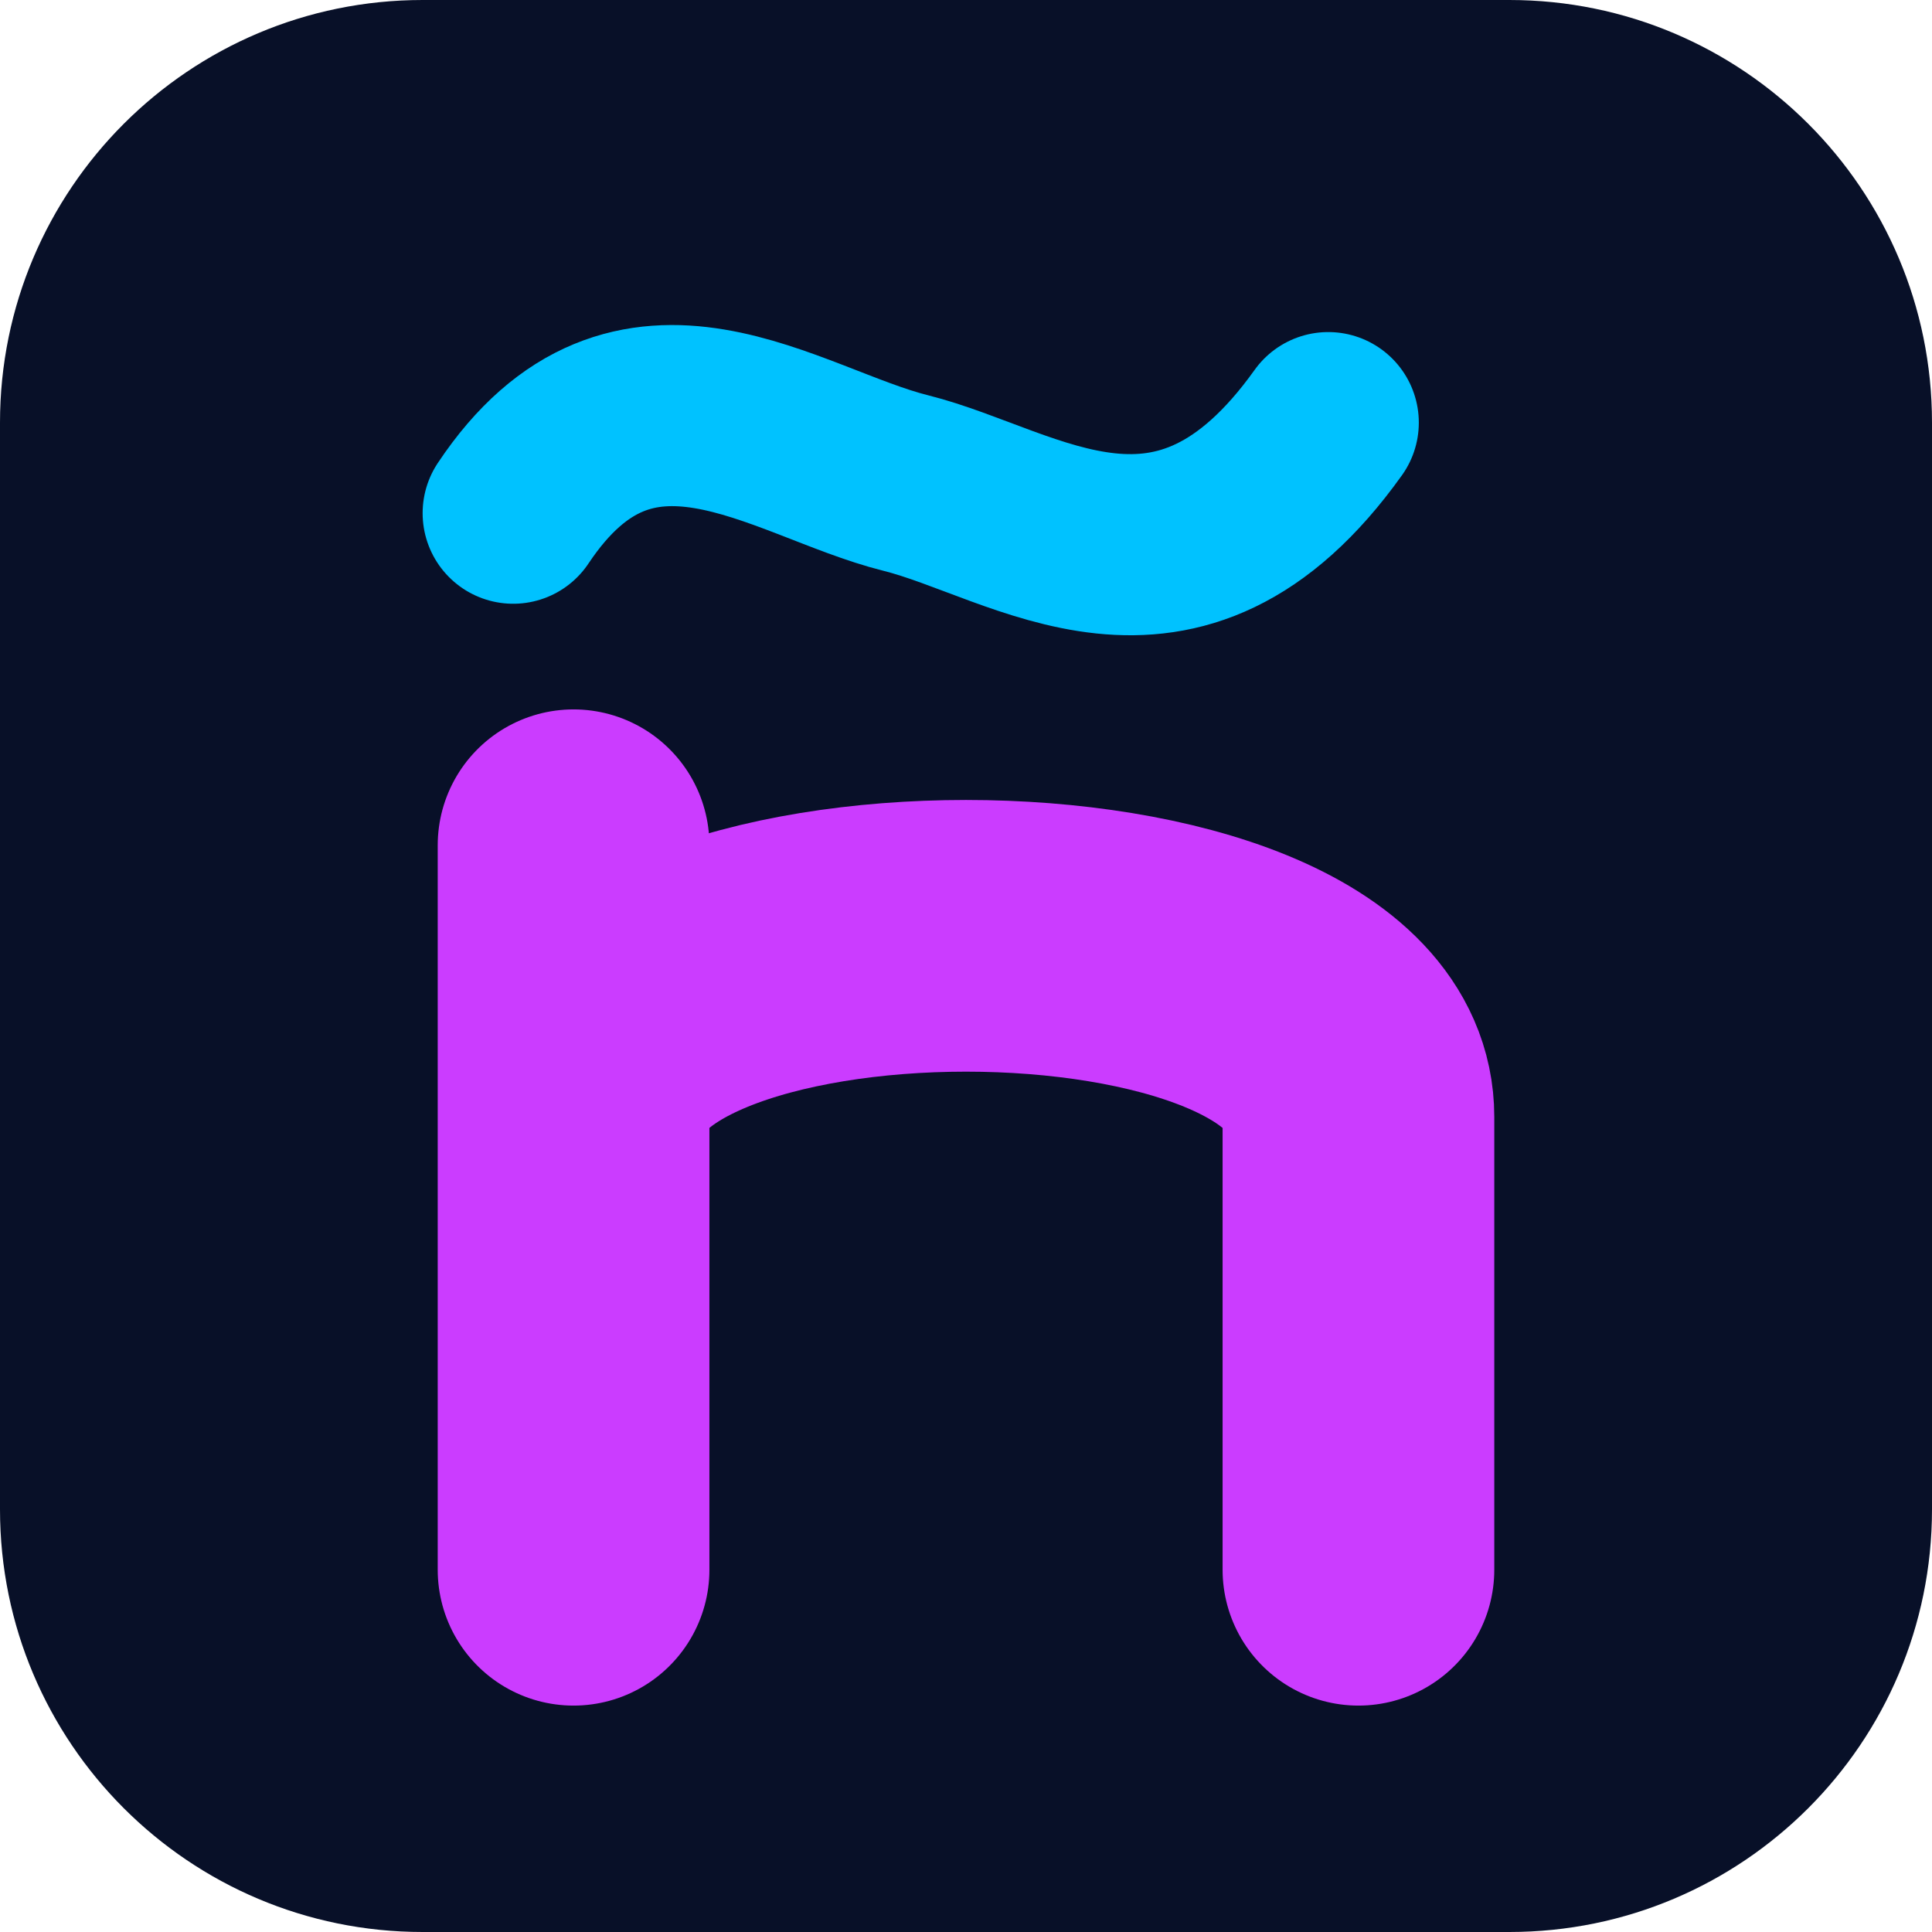
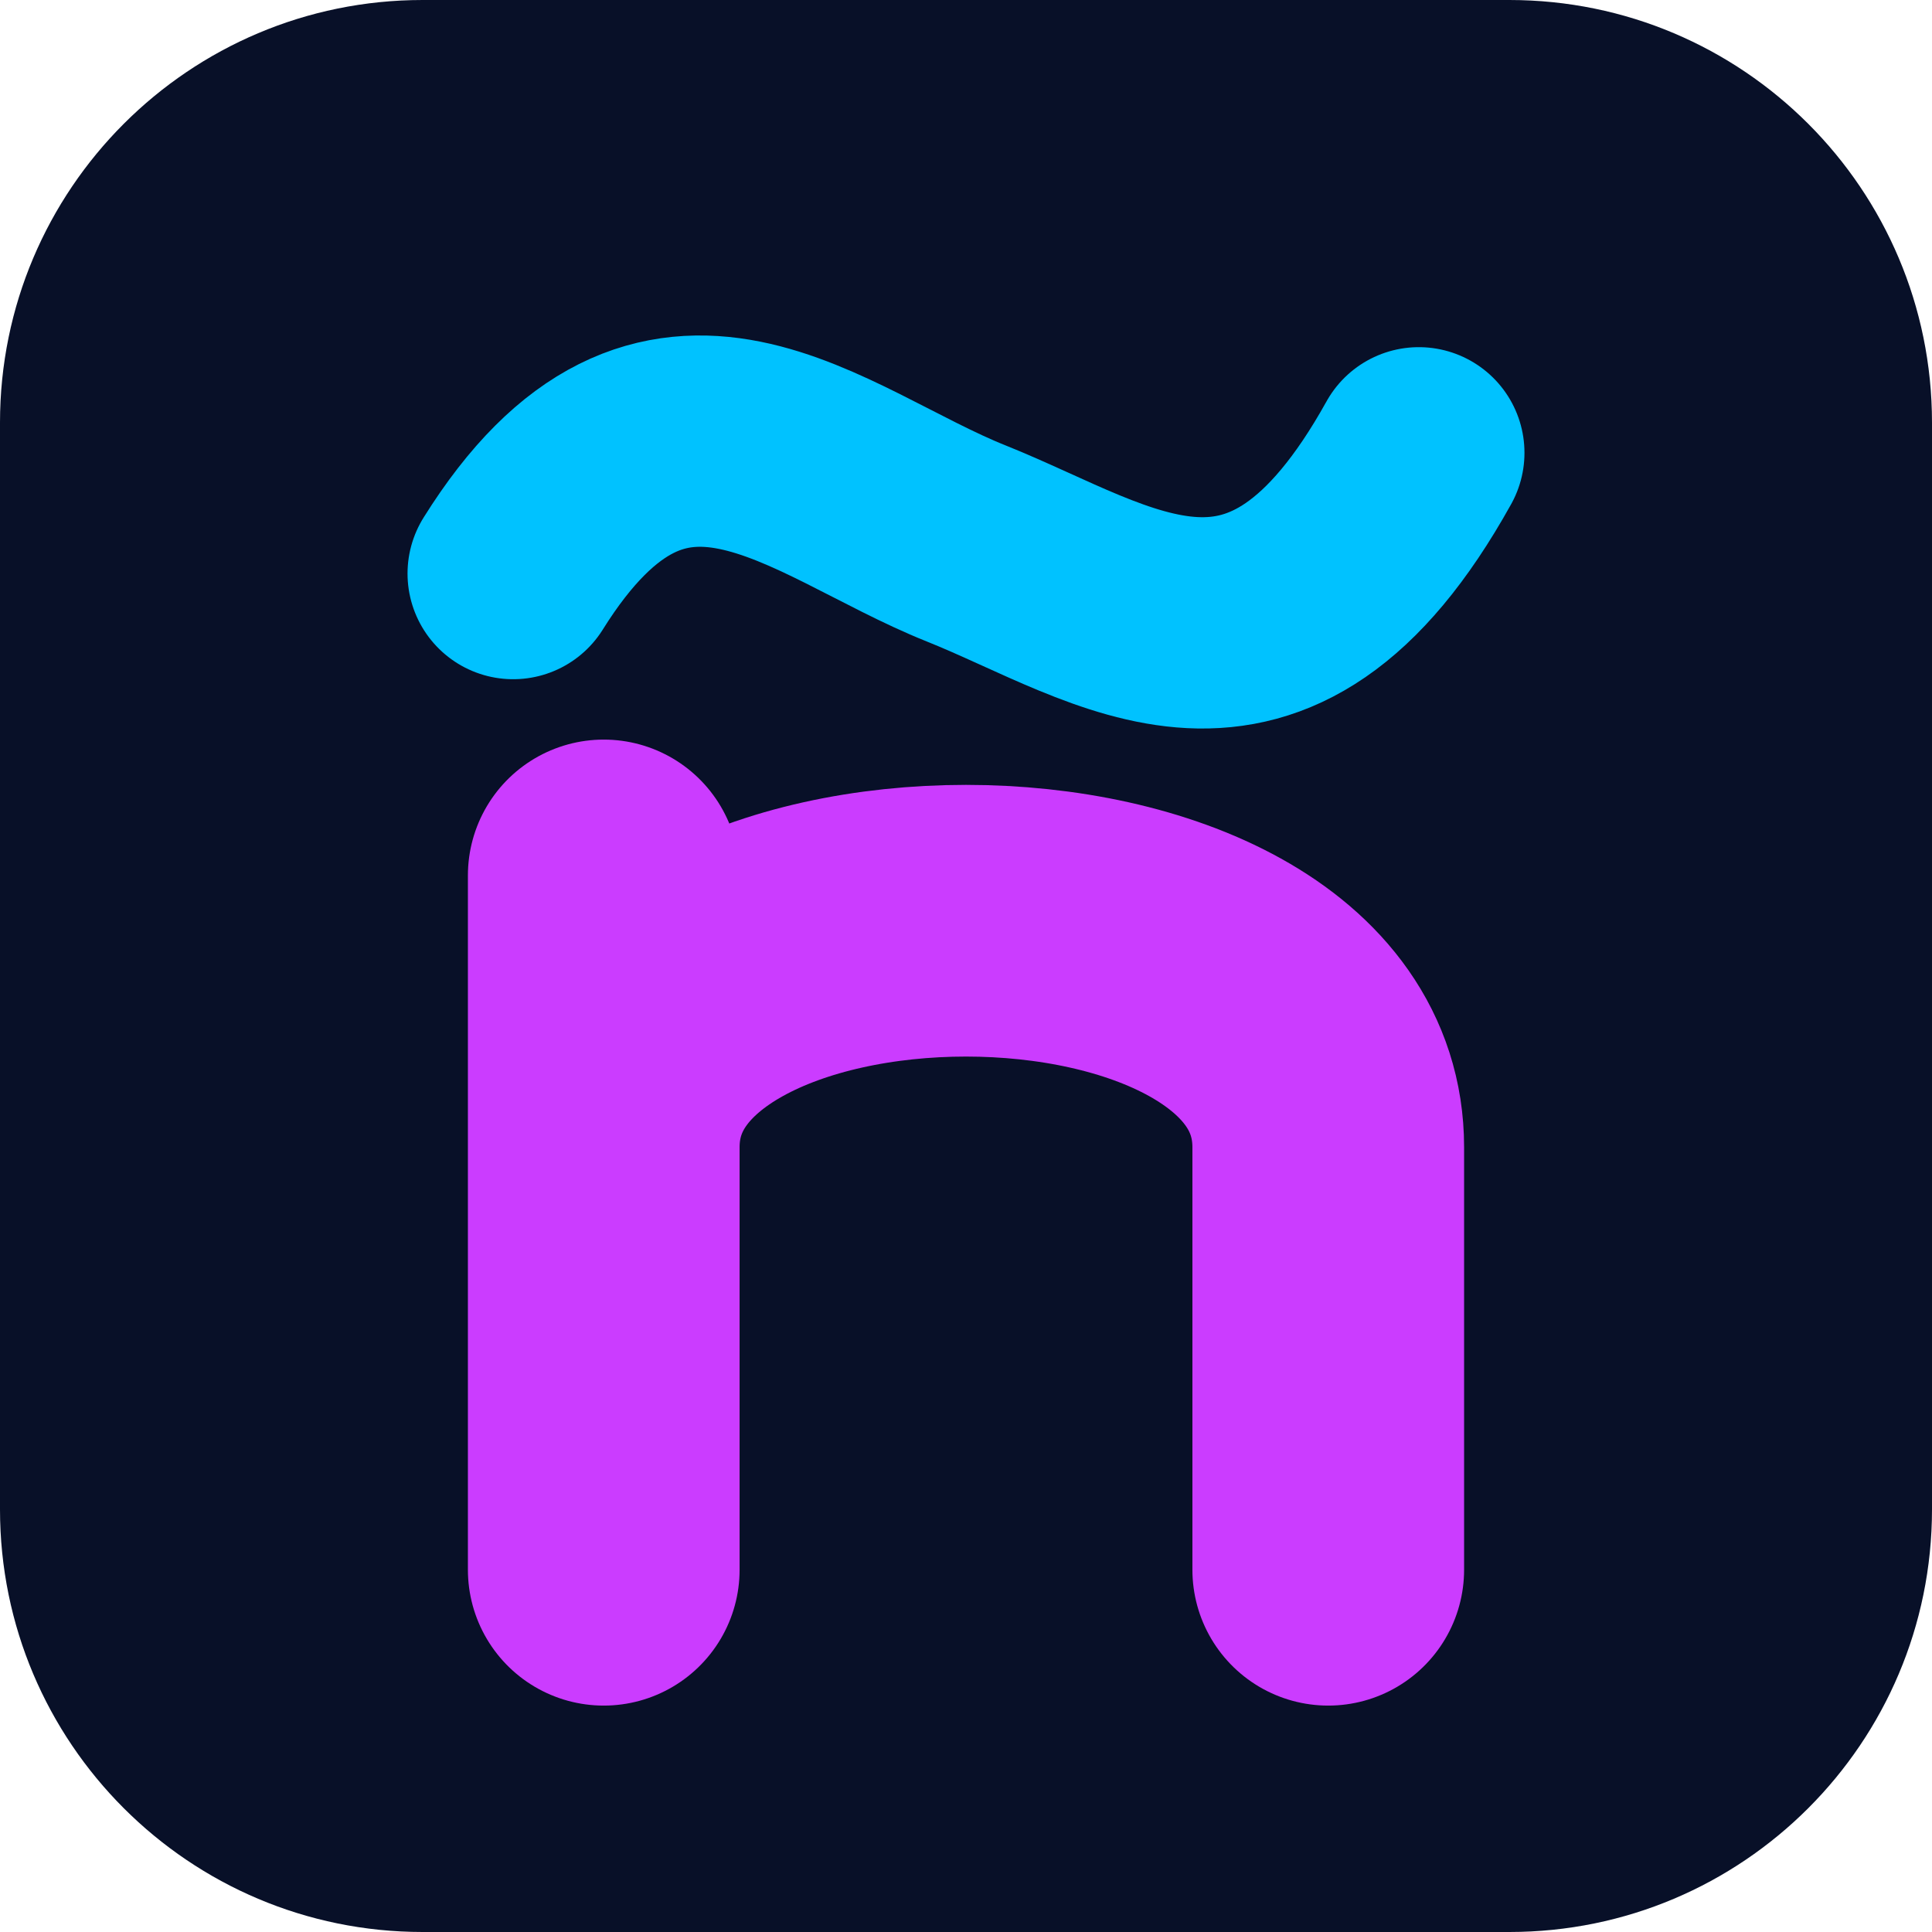
<svg xmlns="http://www.w3.org/2000/svg" viewBox="0 0 64 64">
  <rect width="64" height="64" rx="14" fill="#081028" />
-   <path d="M19 52V28M19 37c0-8 26-8 26 0v15" stroke="#cb3cff" stroke-width="9" stroke-linecap="round" stroke-linejoin="round" fill="none" />
-   <path d="M17 17c4-6 9-2 13-1s9 5 14-2" stroke="#00c2ff" stroke-width="6" stroke-linecap="round" fill="none" />
+   <path d="M20 52V29M20 38c0-10 24-10 24 0v14" stroke="#cb3cff" stroke-width="9" stroke-linecap="round" stroke-linejoin="round" fill="none" />
+   <path d="M17 19c5-8 10-3 15-1s10 6 15-3" stroke="#00c2ff" stroke-width="7" stroke-linecap="round" fill="none" />
</svg>
